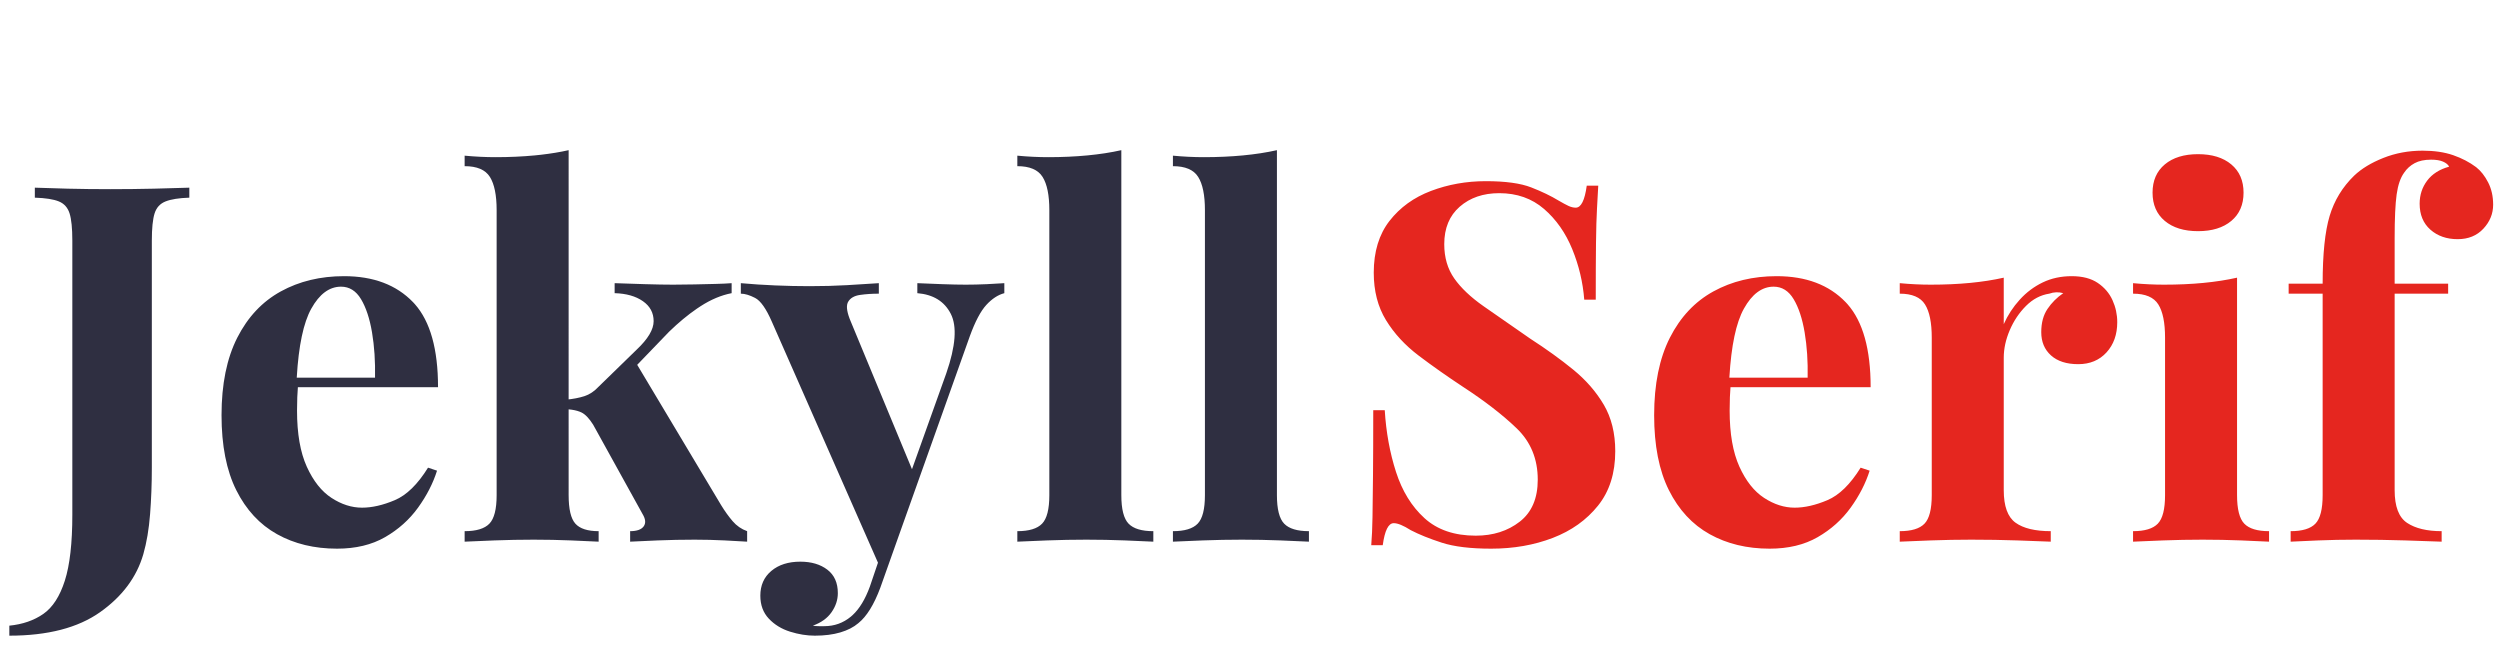
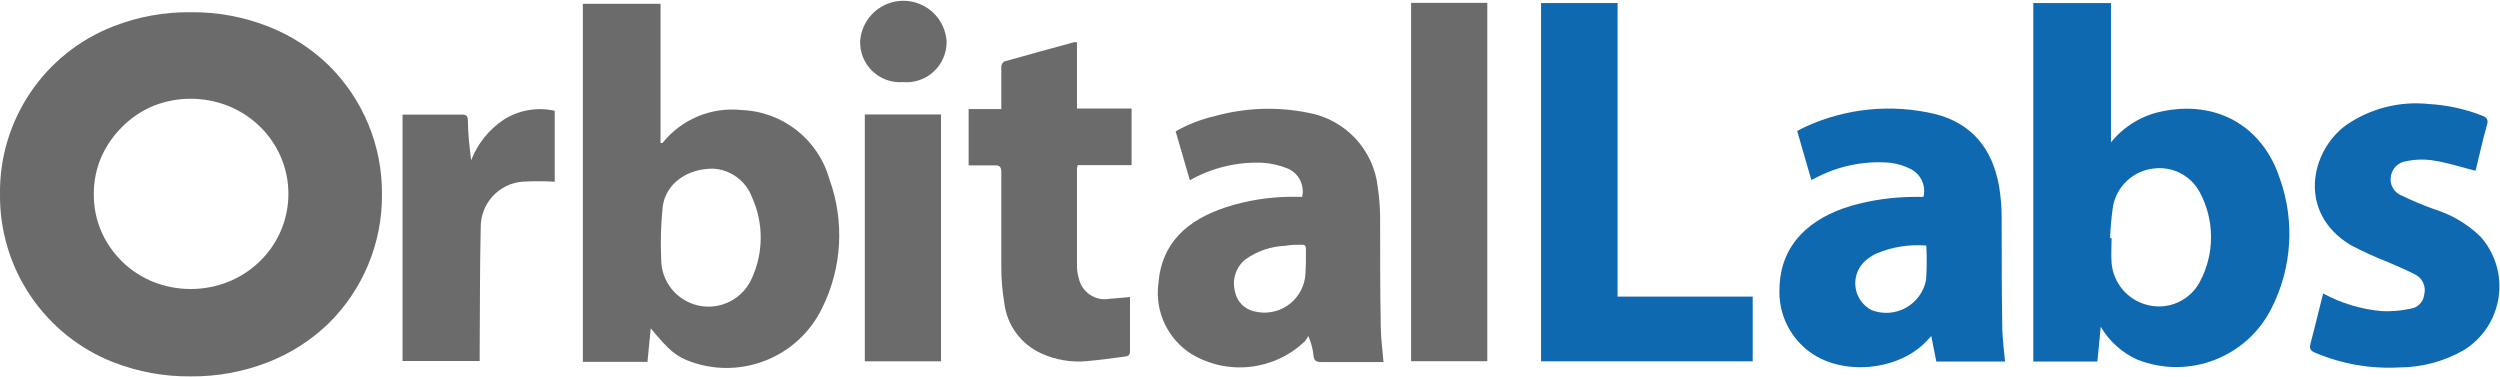
- <svg xmlns="http://www.w3.org/2000/svg" width="240px" height="64px" viewBox="0 0 240 64" version="1.1">
-   <g id="Page-1" stroke="none" stroke-width="1" fill="none" fill-rule="evenodd">
-     <g id="logo" transform="translate(2, 0)" fill-rule="nonzero">
-       <path id="Jekyll" fill="#2f2f41" d="M-1.104,61.024 C2.576,61.024 5.48,60.272 7.608,58.768 C9.736,57.264 11.12,55.408 11.76,53.2 C12.08,52.08 12.296,50.8 12.408,49.36 C12.52,47.92 12.576,46.44 12.576,44.92 L12.576,44.92 L12.576,23.104 C12.576,21.92 12.664,21.048 12.84,20.488 C13.016,19.928 13.368,19.544 13.896,19.336 C14.424,19.128 15.184,19.008 16.176,18.976 L16.176,18.976 L16.176,18.016 C15.28,18.048 14.152,18.08 12.792,18.112 C11.432,18.144 10.032,18.16 8.592,18.16 C7.152,18.16 5.784,18.144 4.488,18.112 C3.192,18.08 2.144,18.048 1.344,18.016 L1.344,18.016 L1.344,18.976 C2.368,19.008 3.136,19.128 3.648,19.336 C4.16,19.544 4.504,19.928 4.68,20.488 C4.856,21.048 4.944,21.92 4.944,23.104 L4.944,23.104 L4.944,49.408 C4.944,52.128 4.704,54.24 4.224,55.744 C3.744,57.248 3.056,58.312 2.16,58.936 C1.264,59.56 0.176,59.936 -1.104,60.064 L-1.104,60.064 L-1.104,61.024 Z M30.355,52.672 C32.147,52.672 33.683,52.304 34.963,51.568 C36.243,50.832 37.299,49.888 38.131,48.736 C38.963,47.584 39.571,46.4 39.955,45.184 L39.955,45.184 L39.091,44.896 C38.099,46.496 37.035,47.536 35.899,48.016 C34.763,48.496 33.715,48.736 32.755,48.736 C31.763,48.736 30.787,48.424 29.827,47.8 C28.867,47.176 28.075,46.176 27.451,44.8 C26.827,43.424 26.515,41.632 26.515,39.424 C26.515,38.976 26.523,38.544 26.539,38.128 C26.555,37.712 26.579,37.312 26.611,36.928 L26.593,37.168 L40.051,37.168 C40.051,33.532 39.309,30.875 37.826,29.197 L37.651,29.008 C36.051,27.344 33.843,26.512 31.027,26.512 C28.755,26.512 26.731,27 24.955,27.976 C23.179,28.952 21.787,30.432 20.779,32.416 C19.771,34.4 19.267,36.88 19.267,39.856 C19.267,42.768 19.739,45.168 20.683,47.056 C21.627,48.944 22.931,50.352 24.595,51.28 C26.259,52.208 28.179,52.672 30.355,52.672 Z M26.49,36.22 C26.669,33.175 27.133,30.979 27.883,29.632 C28.667,28.224 29.619,27.52 30.739,27.52 C31.539,27.52 32.179,27.92 32.659,28.72 C33.139,29.52 33.491,30.584 33.715,31.912 C33.939,33.24 34.035,34.688 34.003,36.256 L34.003,36.256 L26.487,36.256 L26.49,36.22 Z M69.725,52 L69.725,50.992 C69.181,50.8 68.717,50.48 68.333,50.032 C67.949,49.584 67.581,49.072 67.229,48.496 L67.229,48.496 L59.172,35.023 L62.237,31.84 C63.133,30.972 64.016,30.239 64.888,29.64 L65.261,29.392 C66.253,28.752 67.245,28.336 68.237,28.144 L68.237,28.144 L68.237,27.184 C67.853,27.216 67.341,27.24 66.701,27.256 C66.061,27.272 65.381,27.288 64.661,27.304 C63.941,27.32 63.261,27.328 62.621,27.328 C61.885,27.328 60.989,27.312 59.933,27.28 C58.877,27.248 57.901,27.216 57.005,27.184 L57.005,27.184 L57.005,28.144 C58.125,28.176 59.029,28.432 59.717,28.912 C60.405,29.392 60.749,30.032 60.749,30.832 C60.749,31.632 60.205,32.544 59.117,33.568 L59.117,33.568 L55.469,37.12 C55.053,37.568 54.597,37.872 54.101,38.032 C53.605,38.192 53.021,38.304 52.349,38.368 L52.588,38.342 L52.589,14.416 C51.762,14.603 50.869,14.75 49.909,14.859 L49.325,14.92 C48.141,15.032 46.893,15.088 45.581,15.088 C44.621,15.088 43.629,15.04 42.605,14.944 L42.605,14.944 L42.605,15.952 C43.789,15.952 44.597,16.296 45.029,16.984 C45.461,17.672 45.677,18.736 45.677,20.176 L45.677,20.176 L45.677,47.536 C45.677,48.88 45.445,49.792 44.981,50.272 C44.517,50.752 43.725,50.992 42.605,50.992 L42.605,50.992 L42.605,52 C43.245,51.968 44.197,51.928 45.461,51.88 C46.725,51.832 47.981,51.808 49.229,51.808 C50.445,51.808 51.637,51.832 52.805,51.88 C53.973,51.928 54.861,51.968 55.469,52 L55.469,52 L55.469,50.992 C54.413,50.992 53.669,50.752 53.237,50.272 C52.805,49.792 52.589,48.88 52.589,47.536 L52.589,47.536 L52.588,39.298 L52.602,39.298 C53.012,39.336 53.36,39.41 53.648,39.521 L53.813,39.592 C54.181,39.768 54.557,40.16 54.941,40.768 L54.941,40.768 L59.693,49.36 C59.981,49.84 60.013,50.232 59.789,50.536 C59.565,50.84 59.133,50.992 58.493,50.992 L58.493,50.992 L58.493,52 C59.069,51.968 59.949,51.928 61.133,51.88 C62.317,51.832 63.501,51.808 64.685,51.808 C65.645,51.808 66.605,51.832 67.565,51.88 C68.525,51.928 69.245,51.968 69.725,52 L69.725,52 Z M76.224,61.024 C77.152,61.024 77.968,60.92 78.672,60.712 C79.376,60.504 79.952,60.208 80.4,59.824 C81.2,59.184 81.904,58.048 82.512,56.416 L82.512,56.416 L84.336,51.28 L91.104,32.272 C91.616,30.864 92.144,29.864 92.688,29.272 C93.232,28.68 93.808,28.304 94.416,28.144 L94.416,28.144 L94.416,27.184 C94,27.216 93.44,27.248 92.736,27.28 C92.032,27.312 91.36,27.328 90.72,27.328 C90.08,27.328 89.328,27.312 88.464,27.28 C87.6,27.248 86.8,27.216 86.064,27.184 L86.064,27.184 L86.064,28.144 C87.6,28.272 88.672,28.936 89.28,30.136 C89.888,31.336 89.744,33.232 88.848,35.824 L88.848,35.824 L85.55,45.046 L79.68,30.88 C79.325,30.053 79.223,29.451 79.373,29.074 L79.416,28.984 C79.624,28.616 80.008,28.392 80.568,28.312 C81.128,28.232 81.728,28.192 82.368,28.192 L82.368,28.192 L82.368,27.184 C81.408,27.248 80.384,27.312 79.296,27.376 C78.208,27.44 77.008,27.472 75.696,27.472 C74.64,27.472 73.544,27.448 72.408,27.4 C71.272,27.352 70.176,27.28 69.12,27.184 L69.12,27.184 L69.12,28.192 C69.504,28.192 69.96,28.328 70.488,28.6 C71.016,28.872 71.552,29.632 72.096,30.88 L72.096,30.88 L82.285,54.018 L81.504,56.32 C81.061,57.531 80.509,58.442 79.847,59.053 L79.68,59.2 C78.944,59.808 78.096,60.112 77.136,60.112 L77.136,60.112 L76.608,60.112 C76.384,60.112 76.192,60.096 76.032,60.064 C76.832,59.776 77.432,59.344 77.832,58.768 C78.232,58.192 78.432,57.584 78.432,56.944 C78.432,55.952 78.096,55.2 77.424,54.688 C76.752,54.176 75.888,53.92 74.832,53.92 C73.68,53.92 72.752,54.216 72.048,54.808 C71.344,55.4 70.992,56.192 70.992,57.184 C70.992,58.08 71.264,58.816 71.808,59.392 C72.352,59.968 73.032,60.384 73.848,60.64 C74.664,60.896 75.456,61.024 76.224,61.024 Z M108.72,52 L108.72,50.992 C107.6,50.992 106.808,50.752 106.344,50.272 C105.88,49.792 105.648,48.88 105.648,47.536 L105.648,47.536 L105.648,14.416 C104.656,14.64 103.568,14.808 102.384,14.92 C101.2,15.032 99.952,15.088 98.64,15.088 C97.68,15.088 96.688,15.04 95.664,14.944 L95.664,14.944 L95.664,15.952 C96.848,15.952 97.656,16.296 98.088,16.984 C98.52,17.672 98.736,18.736 98.736,20.176 L98.736,20.176 L98.736,47.536 C98.736,48.88 98.504,49.792 98.04,50.272 C97.576,50.752 96.784,50.992 95.664,50.992 L95.664,50.992 L95.664,52 C96.304,51.968 97.256,51.928 98.52,51.88 C99.784,51.832 101.04,51.808 102.288,51.808 C103.536,51.808 104.768,51.832 105.984,51.88 C107.2,51.928 108.112,51.968 108.72,52 L108.72,52 Z M123.657,52 L123.657,50.992 C122.537,50.992 121.745,50.752 121.281,50.272 C120.817,49.792 120.585,48.88 120.585,47.536 L120.585,47.536 L120.585,14.416 C119.593,14.64 118.505,14.808 117.321,14.92 C116.137,15.032 114.889,15.088 113.577,15.088 C112.617,15.088 111.625,15.04 110.601,14.944 L110.601,14.944 L110.601,15.952 C111.785,15.952 112.593,16.296 113.025,16.984 C113.457,17.672 113.673,18.736 113.673,20.176 L113.673,20.176 L113.673,47.536 C113.673,48.88 113.441,49.792 112.977,50.272 C112.513,50.752 111.721,50.992 110.601,50.992 L110.601,50.992 L110.601,52 C111.241,51.968 112.193,51.928 113.457,51.88 C114.721,51.832 115.977,51.808 117.225,51.808 C118.473,51.808 119.705,51.832 120.921,51.88 C122.137,51.928 123.049,51.968 123.657,52 L123.657,52 Z" />
-       <path id="Serif" fill="#E5261F" d="M141.16,52.672 C143.304,52.672 145.272,52.328 147.064,51.64 C148.856,50.952 150.304,49.92 151.408,48.544 C152.512,47.168 153.064,45.424 153.064,43.312 C153.064,41.584 152.696,40.096 151.96,38.848 C151.224,37.6 150.248,36.48 149.032,35.488 C147.816,34.496 146.44,33.504 144.904,32.512 C143.144,31.296 141.648,30.256 140.416,29.392 C139.184,28.528 138.248,27.64 137.608,26.728 C136.968,25.816 136.648,24.72 136.648,23.44 C136.648,21.904 137.144,20.704 138.136,19.84 C139.128,18.976 140.392,18.544 141.928,18.544 C143.624,18.544 145.056,19.048 146.224,20.056 C147.392,21.064 148.296,22.352 148.936,23.92 C149.576,25.488 149.96,27.104 150.088,28.768 L150.088,28.768 L151.192,28.768 C151.192,26.528 151.2,24.72 151.216,23.344 C151.232,21.968 151.264,20.856 151.312,20.008 C151.36,19.16 151.4,18.432 151.432,17.824 L151.432,17.824 L150.328,17.824 C150.136,19.232 149.784,19.936 149.272,19.936 C149.048,19.936 148.816,19.88 148.576,19.768 C148.336,19.656 148.024,19.488 147.64,19.264 C146.904,18.816 146.024,18.392 145,17.992 C143.976,17.592 142.52,17.392 140.632,17.392 C138.776,17.392 137.024,17.704 135.376,18.328 C133.728,18.952 132.4,19.912 131.392,21.208 C130.384,22.504 129.88,24.16 129.88,26.176 C129.88,27.936 130.272,29.456 131.056,30.736 C131.84,32.016 132.888,33.152 134.2,34.144 C135.512,35.136 136.92,36.128 138.424,37.12 C140.536,38.496 142.264,39.832 143.608,41.128 C144.952,42.424 145.624,44.064 145.624,46.048 C145.624,47.84 145.048,49.184 143.896,50.08 C142.744,50.976 141.336,51.424 139.672,51.424 C137.624,51.424 135.984,50.864 134.752,49.744 C133.52,48.624 132.608,47.144 132.016,45.304 C131.424,43.464 131.064,41.488 130.936,39.376 L130.936,39.376 L129.832,39.376 C129.832,41.904 129.824,43.992 129.808,45.64 C129.792,47.288 129.776,48.624 129.76,49.648 C129.744,50.672 129.704,51.568 129.64,52.336 L129.64,52.336 L130.744,52.336 C130.936,50.928 131.288,50.224 131.8,50.224 C132.184,50.224 132.728,50.448 133.432,50.896 C134.232,51.312 135.224,51.712 136.408,52.096 C137.592,52.48 139.176,52.672 141.16,52.672 Z M167.886,52.672 C169.678,52.672 171.214,52.304 172.494,51.568 C173.774,50.832 174.83,49.888 175.662,48.736 C176.494,47.584 177.102,46.4 177.486,45.184 L177.486,45.184 L176.622,44.896 C175.63,46.496 174.566,47.536 173.43,48.016 C172.294,48.496 171.246,48.736 170.286,48.736 C169.294,48.736 168.318,48.424 167.358,47.8 C166.398,47.176 165.606,46.176 164.982,44.8 C164.358,43.424 164.046,41.632 164.046,39.424 C164.046,38.976 164.054,38.544 164.07,38.128 C164.086,37.712 164.11,37.312 164.142,36.928 L164.124,37.168 L177.582,37.168 C177.582,33.532 176.84,30.875 175.357,29.197 L175.182,29.008 C173.582,27.344 171.374,26.512 168.558,26.512 C166.286,26.512 164.262,27 162.486,27.976 C160.71,28.952 159.318,30.432 158.31,32.416 C157.302,34.4 156.798,36.88 156.798,39.856 C156.798,42.768 157.27,45.168 158.214,47.056 C159.158,48.944 160.462,50.352 162.126,51.28 C163.79,52.208 165.71,52.672 167.886,52.672 Z M164.021,36.22 C164.2,33.175 164.664,30.979 165.414,29.632 C166.198,28.224 167.15,27.52 168.27,27.52 C169.07,27.52 169.71,27.92 170.19,28.72 C170.67,29.52 171.022,30.584 171.246,31.912 C171.47,33.24 171.566,34.688 171.534,36.256 L171.534,36.256 L164.018,36.256 L164.021,36.22 Z M194.872,52 L194.872,50.992 C193.368,50.992 192.24,50.72 191.488,50.176 C190.736,49.632 190.36,48.592 190.36,47.056 L190.36,47.056 L190.36,34.336 C190.36,33.472 190.552,32.592 190.936,31.696 C191.32,30.8 191.84,30.024 192.496,29.368 C193.152,28.712 193.896,28.32 194.728,28.192 C195.176,28.032 195.624,28.016 196.072,28.144 C195.464,28.56 194.96,29.064 194.56,29.656 C194.16,30.248 193.96,30.992 193.96,31.888 C193.96,32.816 194.272,33.56 194.896,34.12 C195.52,34.68 196.392,34.96 197.512,34.96 C198.632,34.96 199.536,34.584 200.224,33.832 C200.912,33.08 201.256,32.112 201.256,30.928 C201.256,30.192 201.104,29.488 200.8,28.816 C200.496,28.144 200.024,27.592 199.384,27.16 C198.744,26.728 197.912,26.512 196.888,26.512 C195.864,26.512 194.936,26.712 194.104,27.112 C193.272,27.512 192.536,28.064 191.896,28.768 C191.256,29.472 190.744,30.256 190.36,31.12 L190.36,31.12 L190.36,26.656 C189.368,26.88 188.288,27.048 187.12,27.16 C185.952,27.272 184.696,27.328 183.352,27.328 C182.392,27.328 181.4,27.28 180.376,27.184 L180.376,27.184 L180.376,28.192 C181.56,28.192 182.368,28.536 182.8,29.224 C183.232,29.912 183.448,30.976 183.448,32.416 L183.448,32.416 L183.448,47.536 C183.448,48.88 183.216,49.792 182.752,50.272 C182.288,50.752 181.496,50.992 180.376,50.992 L180.376,50.992 L180.376,52 C181.048,51.968 182.04,51.928 183.352,51.88 C184.664,51.832 185.96,51.808 187.24,51.808 C188.776,51.808 190.248,51.832 191.656,51.88 C193.064,51.928 194.136,51.968 194.872,52 L194.872,52 Z M209.013,22.192 C210.357,22.192 211.421,21.864 212.205,21.208 C212.989,20.552 213.381,19.648 213.381,18.496 C213.381,17.344 212.989,16.44 212.205,15.784 C211.421,15.128 210.357,14.8 209.013,14.8 C207.669,14.8 206.605,15.128 205.821,15.784 C205.037,16.44 204.645,17.344 204.645,18.496 C204.645,19.648 205.037,20.552 205.821,21.208 C206.605,21.864 207.669,22.192 209.013,22.192 Z M215.829,52 L215.829,50.992 C214.709,50.992 213.917,50.752 213.453,50.272 C212.989,49.792 212.757,48.88 212.757,47.536 L212.757,47.536 L212.757,26.656 C211.765,26.88 210.685,27.048 209.517,27.16 C208.349,27.272 207.093,27.328 205.749,27.328 C204.789,27.328 203.797,27.28 202.773,27.184 L202.773,27.184 L202.773,28.192 C203.957,28.192 204.765,28.536 205.197,29.224 C205.629,29.912 205.845,30.976 205.845,32.416 L205.845,32.416 L205.845,47.536 C205.845,48.88 205.613,49.792 205.149,50.272 C204.685,50.752 203.893,50.992 202.773,50.992 L202.773,50.992 L202.773,52 C203.413,51.968 204.373,51.928 205.653,51.88 C206.933,51.832 208.197,51.808 209.445,51.808 C210.693,51.808 211.925,51.832 213.141,51.88 C214.357,51.928 215.253,51.968 215.829,52 L215.829,52 Z M232.398,52 L232.398,50.992 C230.99,50.992 229.886,50.728 229.086,50.2 C228.286,49.672 227.886,48.624 227.886,47.056 L227.886,47.056 L227.886,28.192 L233.022,28.192 L233.022,27.232 L227.886,27.232 L227.886,22.864 C227.886,20.976 227.95,19.576 228.078,18.664 C228.206,17.752 228.446,17.056 228.798,16.576 C229.054,16.192 229.39,15.888 229.806,15.664 C230.222,15.44 230.75,15.328 231.39,15.328 C231.87,15.328 232.254,15.392 232.542,15.52 C232.83,15.648 233.022,15.808 233.118,16 C232.19,16.256 231.486,16.704 231.006,17.344 C230.526,17.984 230.286,18.72 230.286,19.552 C230.286,20.608 230.63,21.44 231.318,22.048 C232.006,22.656 232.878,22.96 233.934,22.96 C234.958,22.96 235.782,22.624 236.406,21.952 C237.03,21.28 237.342,20.512 237.342,19.648 C237.342,18.848 237.182,18.136 236.862,17.512 C236.542,16.888 236.158,16.4 235.71,16.048 C235.07,15.568 234.334,15.184 233.502,14.896 C232.67,14.608 231.694,14.464 230.574,14.464 C229.23,14.464 227.974,14.696 226.806,15.16 C225.638,15.624 224.702,16.192 223.998,16.864 C222.878,17.952 222.094,19.24 221.646,20.728 C221.198,22.216 220.974,24.384 220.974,27.232 L220.974,27.232 L217.71,27.232 L217.71,28.192 L220.974,28.192 L220.974,47.536 C220.974,48.88 220.742,49.792 220.278,50.272 C219.814,50.752 219.022,50.992 217.902,50.992 L217.902,50.992 L217.902,52 C218.51,51.968 219.398,51.928 220.566,51.88 C221.734,51.832 222.926,51.808 224.142,51.808 C225.806,51.808 227.39,51.832 228.894,51.88 C230.398,51.928 231.566,51.968 232.398,52 L232.398,52 Z" />
+ <svg xmlns="http://www.w3.org/2000/svg" viewBox="0 0 237.19 35.71">
+   <defs>
+     <style>.cls-1{fill:#0f69b0;}.cls-2{fill:#6b6b6b;}</style>
+   </defs>
+   <g id="Layer_2" data-name="Layer 2">
+     <g id="Layer_1-2" data-name="Layer 1">
+       <path class="cls-1" d="M199.31,31l-.32,3.3h-6.08V.29h7.37V13.51a8.31,8.31,0,0,1,4.82-2.94c5.16-1.09,9.55,1.35,11.2,6.36a15.59,15.59,0,0,1-.78,12.3,10.1,10.1,0,0,1-12.72,4.9A7.65,7.65,0,0,1,199.31,31Zm.89-8.41h.14c0,.79-.06,1.58,0,2.36a4.5,4.5,0,0,0,3.46,4,4.38,4.38,0,0,0,4.9-2.19,9,9,0,0,0,0-8.53A4.33,4.33,0,0,0,204.24,16a4.42,4.42,0,0,0-3.75,3.48A26.79,26.79,0,0,0,200.2,22.57Z" />
+       <path class="cls-2" d="M55.3.36h7.37V13.57c.11,0,.16,0,.18,0a8.46,8.46,0,0,1,7.51-3.13A9,9,0,0,1,78.69,17,15.55,15.55,0,0,1,78,29.23a10.08,10.08,0,0,1-12.35,5.13c-1.5-.52-2.17-1.1-3.91-3.21l-.31,3.18H55.3ZM67.65,16c-2.53,0-4.47,1.46-4.77,3.57a33.48,33.48,0,0,0-.15,5,4.49,4.49,0,0,0,8.6,1.84,9.3,9.3,0,0,0,0-7.74A4.18,4.18,0,0,0,67.65,16Z" />
+       <path class="cls-2" d="M123.54,18.68A2.35,2.35,0,0,0,122.2,16a7.6,7.6,0,0,0-2.45-.56,12.94,12.94,0,0,0-6.86,1.66c-.45-1.55-.9-3.07-1.35-4.64a13.8,13.8,0,0,1,3.7-1.44,19,19,0,0,1,8.88-.32,8.07,8.07,0,0,1,6.6,7.08,20.5,20.5,0,0,1,.22,2.83c0,3.44,0,6.87.06,10.31,0,1.12.17,2.25.26,3.43h-3.49c-.79,0-1.58,0-2.37,0-.49,0-.74-.09-.78-.64a5.94,5.94,0,0,0-.5-1.83,2.37,2.37,0,0,1-.32.5,8.93,8.93,0,0,1-10.74,1.22,6.85,6.85,0,0,1-3.16-6.65c.3-4,2.84-6.1,6.38-7.28a20.55,20.55,0,0,1,6.32-1Zm.36,6.16h0c0-.39,0-.77,0-1.16s-.1-.48-.45-.46c-.5,0-1,0-1.51.1a7,7,0,0,0-3.78,1.29,2.93,2.93,0,0,0-1,3,2.36,2.36,0,0,0,1.8,1.92,3.9,3.9,0,0,0,4.85-3.13C123.88,25.89,123.88,25.36,123.9,24.84Z" />
+       <path class="cls-1" d="M190.23,34.3h-6.52l-.48-2.42c-.23.25-.38.43-.55.59-2.81,2.86-8.57,3.3-11.62.39a7.05,7.05,0,0,1-2.23-5.49c.08-4.28,3-6.71,6.79-7.84a22.12,22.12,0,0,1,6.16-.85h.71a2.34,2.34,0,0,0-1.18-2.63,5.93,5.93,0,0,0-2-.61,12.83,12.83,0,0,0-7.13,1.48l-.33.15-1.34-4.64c.31-.16.6-.33.91-.46a18.94,18.94,0,0,1,12.14-1.16c3.54.88,5.47,3.32,6.1,6.83a18.64,18.64,0,0,1,.25,3.08c0,3.49,0,7,.06,10.49C190,32.23,190.13,33.25,190.23,34.3Zm-7.47-11a10,10,0,0,0-4.77.77,4.26,4.26,0,0,0-1.18.83,2.87,2.87,0,0,0,.75,4.52,3.85,3.85,0,0,0,5.18-2.87A27,27,0,0,0,182.76,23.29Z" />
+       <path class="cls-1" d="M153.47,28.14h12.82v6.14H146.21V.29h7.26Z" />
+       <path class="cls-1" d="M220.41,27.84A14.27,14.27,0,0,0,226,29.52a10.61,10.61,0,0,0,2.69-.23A1.51,1.51,0,0,0,230,27.94a1.65,1.65,0,0,0-.76-1.84c-.84-.46-1.75-.81-2.62-1.21A33.88,33.88,0,0,1,223,23.24c-5.07-3.08-3.78-8.92-.41-11.37a11.66,11.66,0,0,1,7.88-2,16.35,16.35,0,0,1,5,1.09c.46.18.65.37.48.92-.38,1.32-.67,2.66-1,4,0,.15-.1.3-.1.32-1.41-.37-2.76-.8-4.14-1a6.94,6.94,0,0,0-2.4.09,1.71,1.71,0,0,0-1.48,1.48,1.64,1.64,0,0,0,1,1.77,33,33,0,0,0,3.06,1.29,11,11,0,0,1,4.44,2.61,7.1,7.1,0,0,1-1.56,10.77,12.35,12.35,0,0,1-6.13,1.65,17.91,17.91,0,0,1-8-1.4c-.44-.19-.55-.39-.43-.86C219.64,31,220,29.43,220.41,27.84Z" />
+       <path class="cls-2" d="M107.21,28.18c0,1.75,0,3.47,0,5.18,0,.39-.25.44-.5.47-1.22.17-2.44.33-3.66.44a8.51,8.51,0,0,1-4.19-.71,6.05,6.05,0,0,1-3.59-4.91A20,20,0,0,1,95,25.46c0-3,0-6.07,0-9.1,0-.55-.17-.7-.69-.67-.79,0-1.58,0-2.41,0V10.35H95V8.62c0-.77,0-1.54,0-2.3a.61.61,0,0,1,.29-.49c2.19-.62,4.39-1.22,6.59-1.82a1.06,1.06,0,0,1,.3,0v6.29h5.18v5.37h-5.1a1.41,1.41,0,0,0-.08.28c0,3.14,0,6.27,0,9.4a3.94,3.94,0,0,0,.16,1,2.52,2.52,0,0,0,2.92,2C105.88,28.31,106.48,28.24,107.21,28.18Z" />
+       <path class="cls-2" d="M133.88.27h7.23v34h-7.23Z" />
+       <path class="cls-2" d="M52.63,17.24a26.64,26.64,0,0,0-3.1,0,4.31,4.31,0,0,0-3.92,4.24c-.09,4-.07,8-.1,11.94v.83H38.19V10.87a3.55,3.55,0,0,1,.41,0c1.74,0,3.48,0,5.22,0,.41,0,.55.12.57.54,0,1.26.16,2.52.31,3.8a8.17,8.17,0,0,1,3.08-3.85,6.43,6.43,0,0,1,4.85-.85Z" />
+       <path class="cls-2" d="M82.05,10.86h7.23V34.28H82.05Z" />
+       <path class="cls-2" d="M85.67,7.79a3.78,3.78,0,0,1-4.06-3.93,4.11,4.11,0,0,1,8.2.08A3.81,3.81,0,0,1,85.67,7.79Z" />
+       <path class="cls-2" d="M0,18.43A16.85,16.85,0,0,1,10.78,2.49,19.5,19.5,0,0,1,18.1,1.16a19.49,19.49,0,0,1,7.29,1.33,17.35,17.35,0,0,1,5.75,3.66,17,17,0,0,1,5.1,12.28,17,17,0,0,1-5.1,12.29,17.35,17.35,0,0,1-5.75,3.66,19.69,19.69,0,0,1-7.29,1.33,19.7,19.7,0,0,1-7.32-1.33A16.94,16.94,0,0,1,0,18.43Zm8.9,0A8.76,8.76,0,0,0,9.63,22a9.21,9.21,0,0,0,2,2.86,9.11,9.11,0,0,0,2.93,1.89,9.66,9.66,0,0,0,7.07,0,9.2,9.2,0,0,0,2.95-1.89,8.9,8.9,0,0,0,0-12.93,9.2,9.2,0,0,0-2.95-1.89,9.66,9.66,0,0,0-7.07,0A9.11,9.11,0,0,0,11.63,12a9.21,9.21,0,0,0-2,2.86A8.74,8.74,0,0,0,8.9,18.43Z" />
    </g>
  </g>
</svg>
